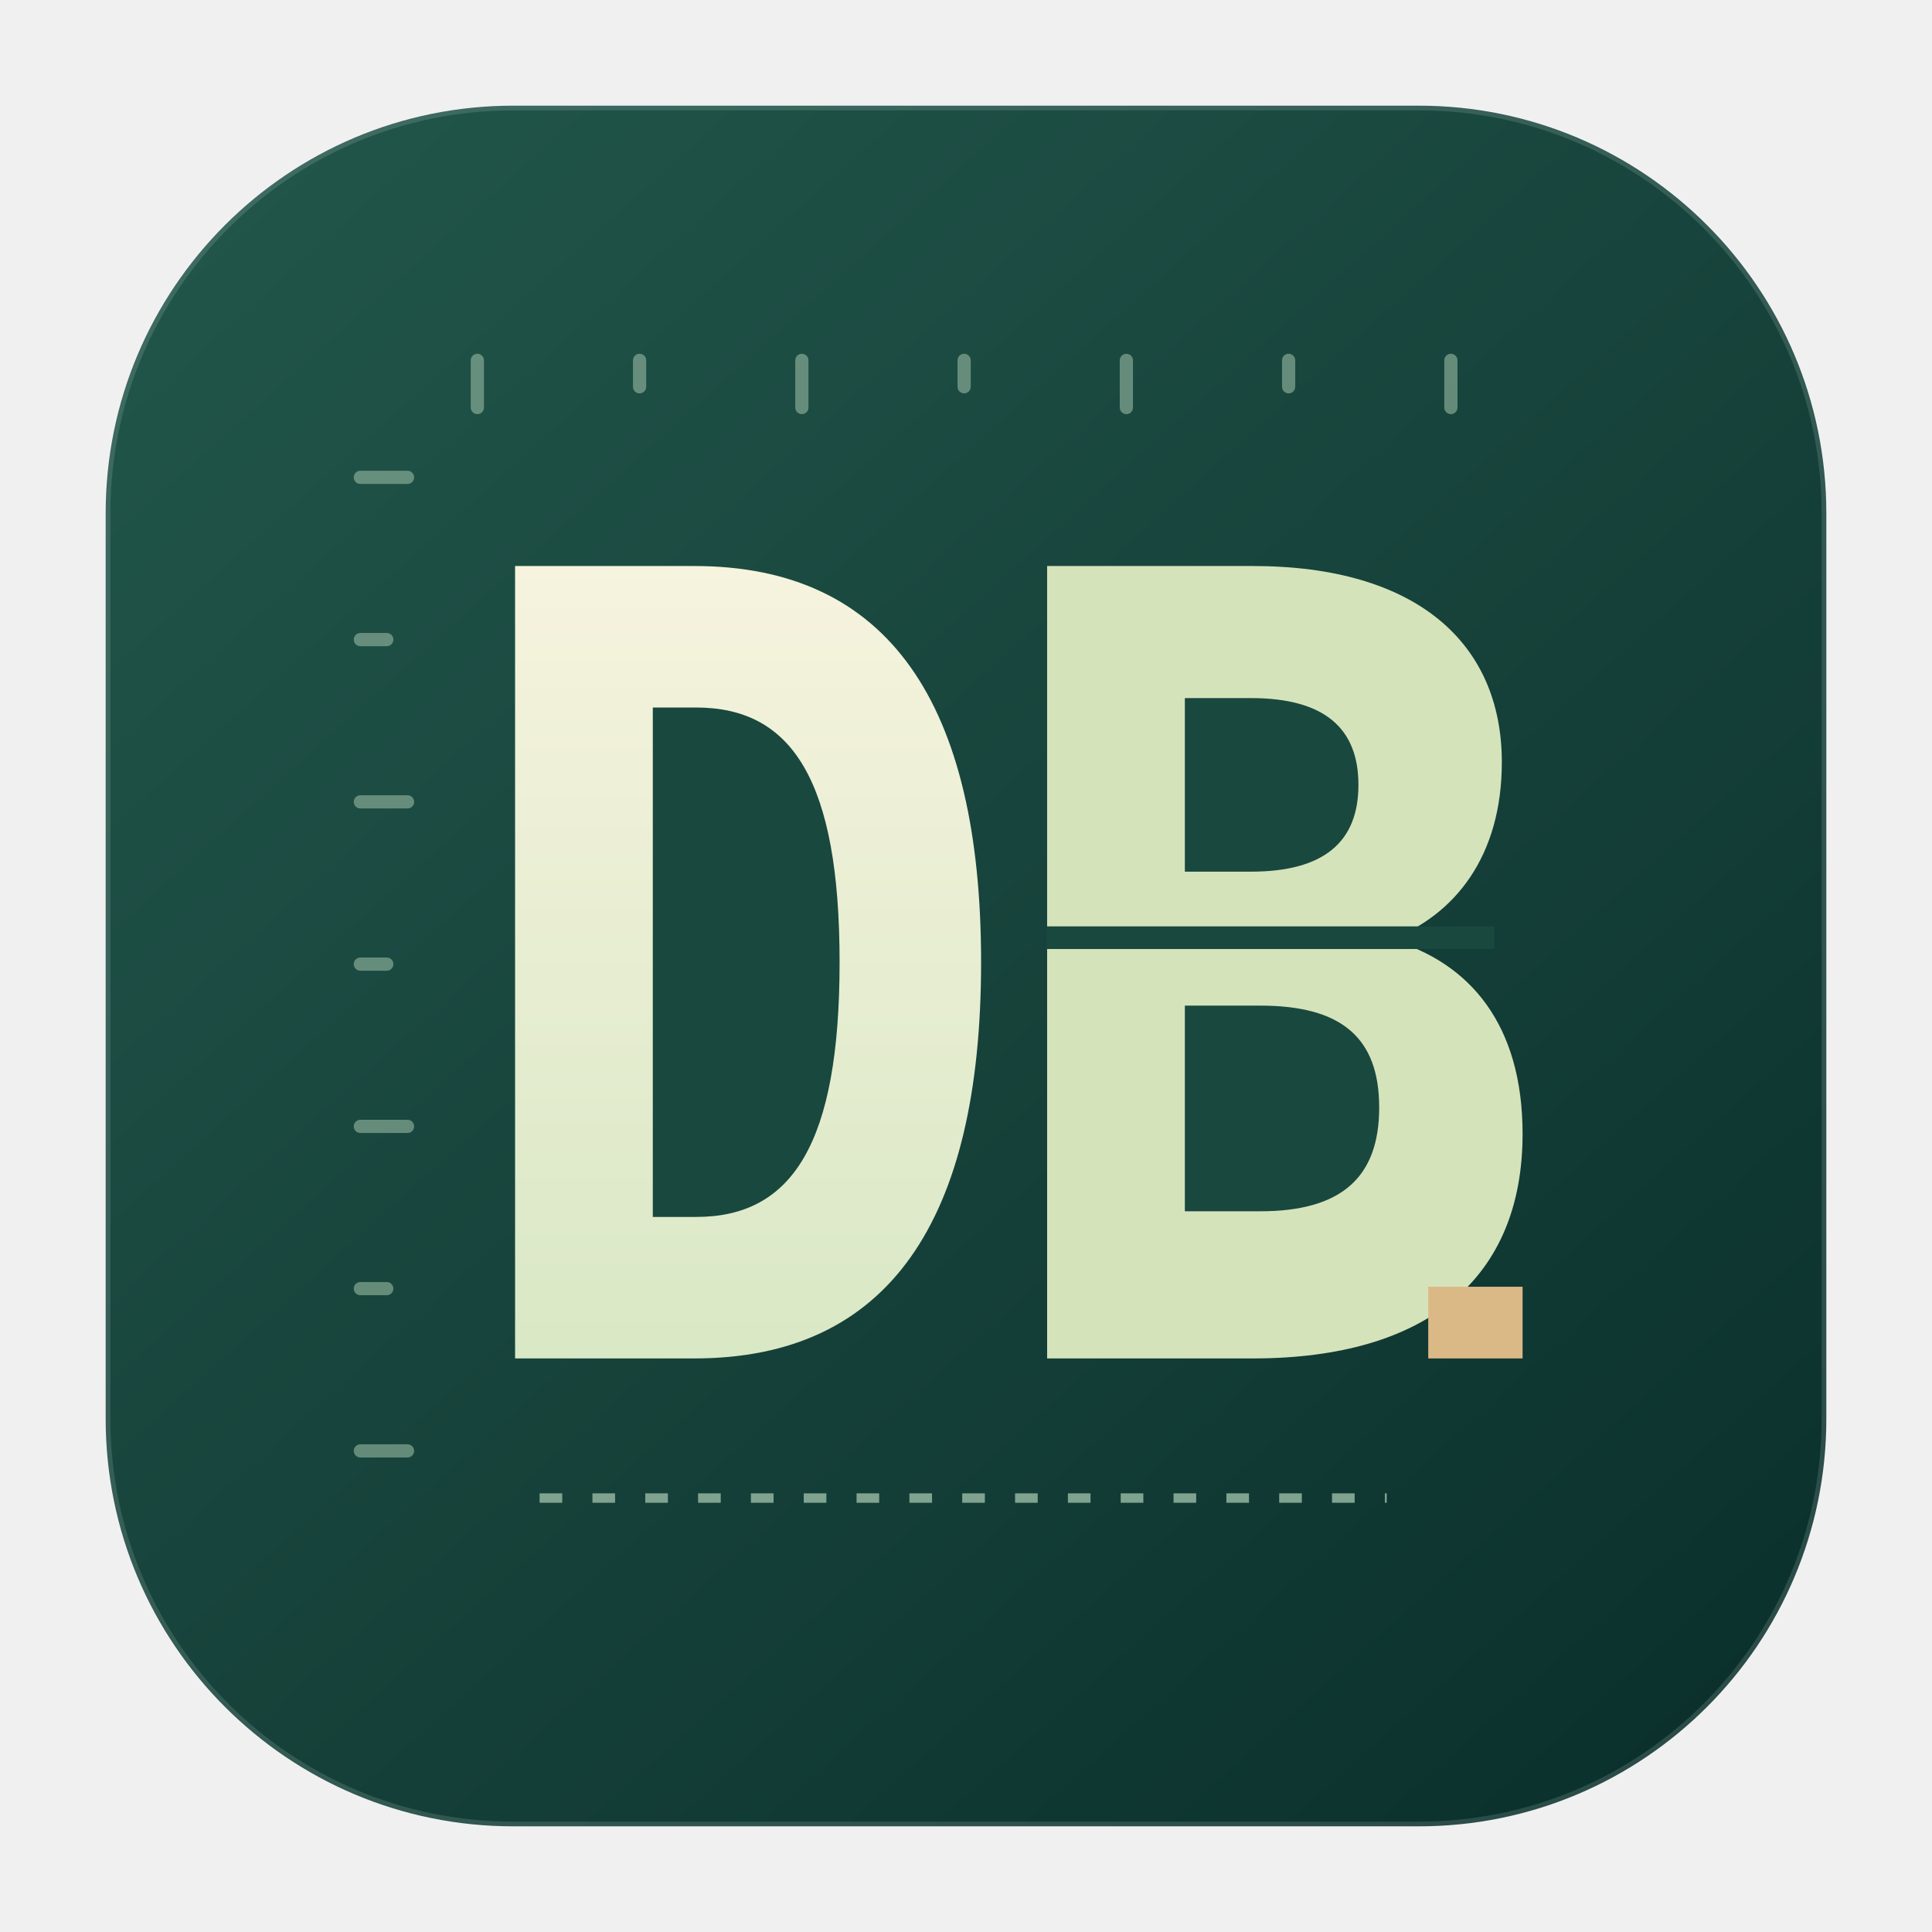
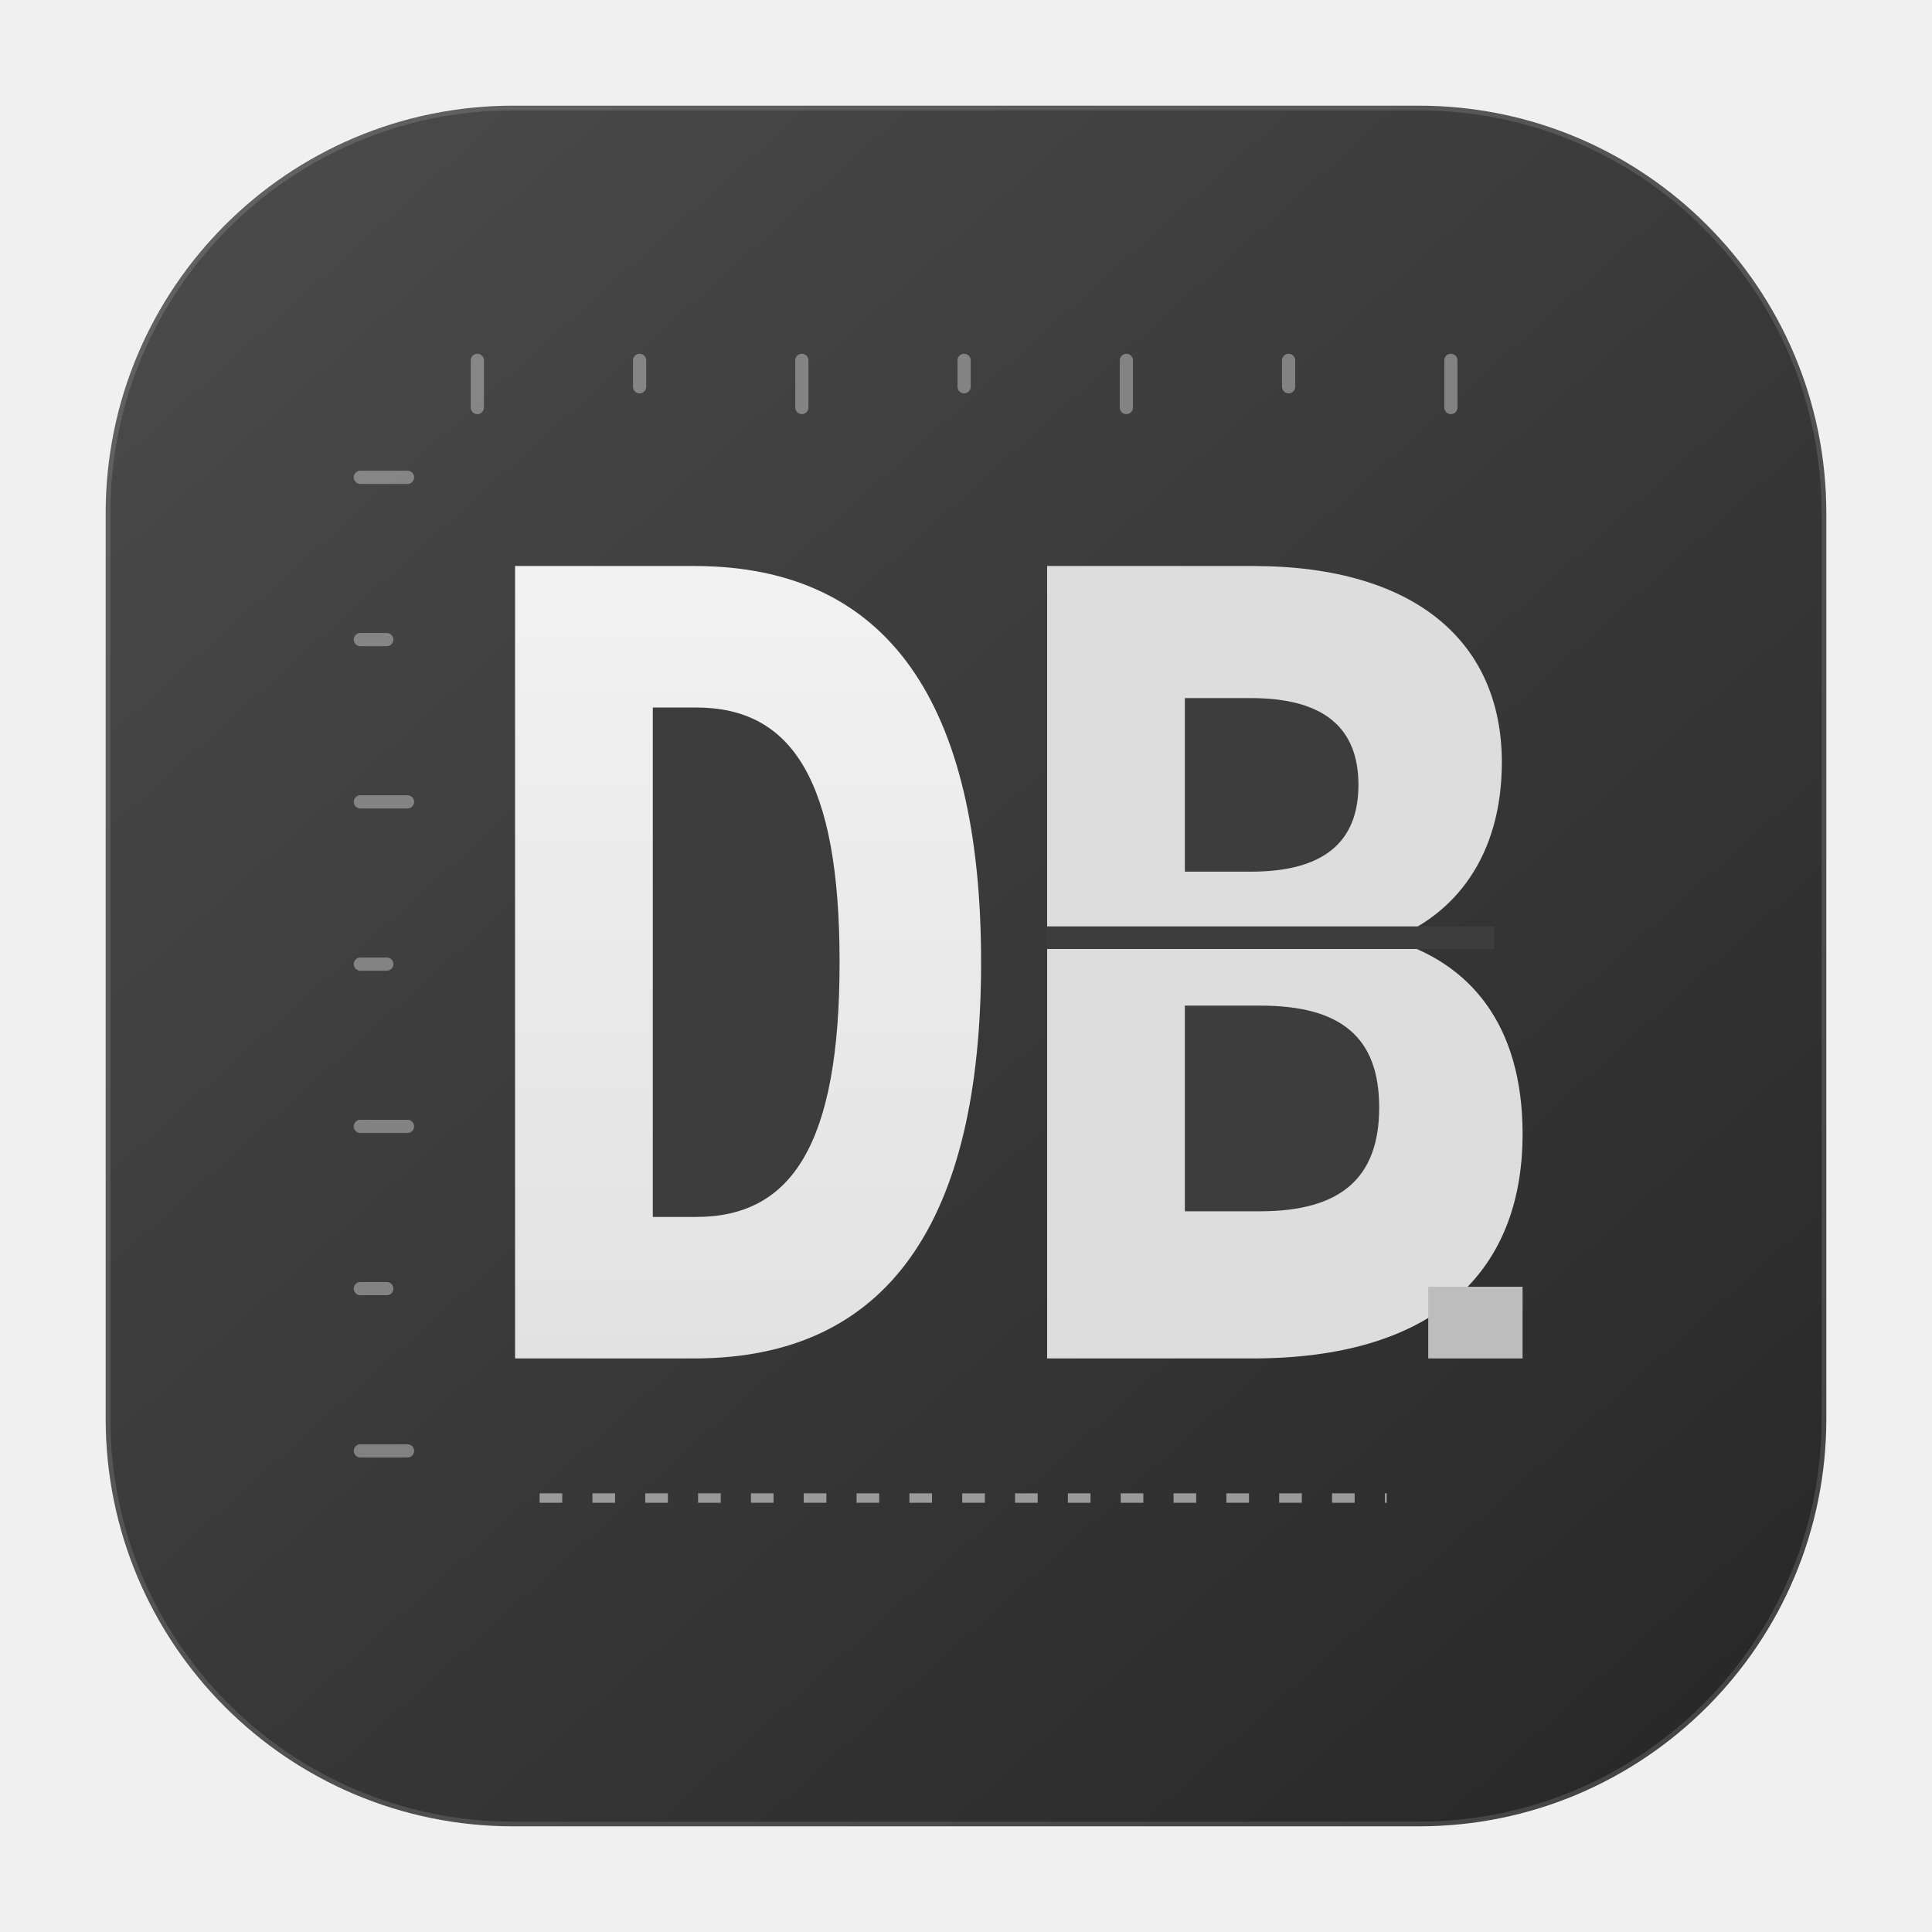
<svg xmlns="http://www.w3.org/2000/svg" width="1024" height="1024" viewBox="0 0 1024 1024">
  <defs>
    <linearGradient id="bg" x2=".9" y2="1">
-       <stop stop-color="#23584c" />
-       <stop offset="1" stop-color="#0b302c" />
+       <stop stop-color="#4c4c4c" />
+       <stop offset="1" stop-color="#282828" />
    </linearGradient>
    <linearGradient id="tile" x2="0" y2="1">
-       <stop stop-color="#f6f3de" />
-       <stop offset="1" stop-color="#d9e8c5" />
+       <stop stop-color="#f2f2f2" />
+       <stop offset="1" stop-color="#e2e2e2" />
    </linearGradient>
  </defs>
  <rect x="56" y="56" width="912" height="912" rx="216" fill="url(#bg)" />
  <rect x="57" y="57" width="910" height="910" rx="215" fill="none" stroke="#ffffff" stroke-opacity=".13" stroke-width="3" />
-   <g fill="none" stroke="#97b9a1" stroke-width="7" stroke-linecap="round" opacity=".6">
+   <g fill="none" stroke="#b0b0b0" stroke-width="7" stroke-linecap="round" opacity=".6">
    <path d="M253 191v25m86-25v14m86-14v25m86-25v14m86-14v25m86-25v14m86-14v25" />
    <path d="M191 253h25m-25 86h14m-14 86h25m-25 86h14m-14 86h25m-25 86h14m-14 86h25" />
  </g>
  <path d="M273 300h95c103 0 152 73 152 210s-49 210-152 210h-95z" fill="url(#tile)" />
-   <path d="M346 375h23c51 0 76 39 76 135s-25 135-76 135h-23z" fill="#19483e" />
-   <path d="M555 300h109c87 0 132 41 132 104 0 50-25 81-59 94 42 12 70 45 70 103 0 76-50 119-143 119H555z" fill="#d5e3bb" />
-   <path d="M628 370h35c39 0 57 16 57 46s-18 46-57 46h-35zm0 163h40c43 0 63 17 63 54s-20 55-63 55h-40z" fill="#19483e" />
-   <path d="M555 497h237" stroke="#19483e" stroke-width="12" />
-   <path d="M757 682h50v38h-50z" fill="#dbb987" />
-   <path d="M286 794h449" stroke="#80a390" stroke-width="5" stroke-dasharray="12 16" />
+   <path d="M346 375h23c51 0 76 39 76 135s-25 135-76 135h-23z" fill="#3d3d3d" />
+   <path d="M555 300h109c87 0 132 41 132 104 0 50-25 81-59 94 42 12 70 45 70 103 0 76-50 119-143 119H555z" fill="#dddddd" />
+   <path d="M628 370h35c39 0 57 16 57 46s-18 46-57 46h-35zm0 163h40c43 0 63 17 63 54s-20 55-63 55h-40z" fill="#3d3d3d" />
+   <path d="M555 497h237" stroke="#3d3d3d" stroke-width="12" />
+   <path d="M757 682h50v38h-50z" fill="#bdbdbd" />
+   <path d="M286 794h449" stroke="#9a9a9a" stroke-width="5" stroke-dasharray="12 16" />
</svg>
